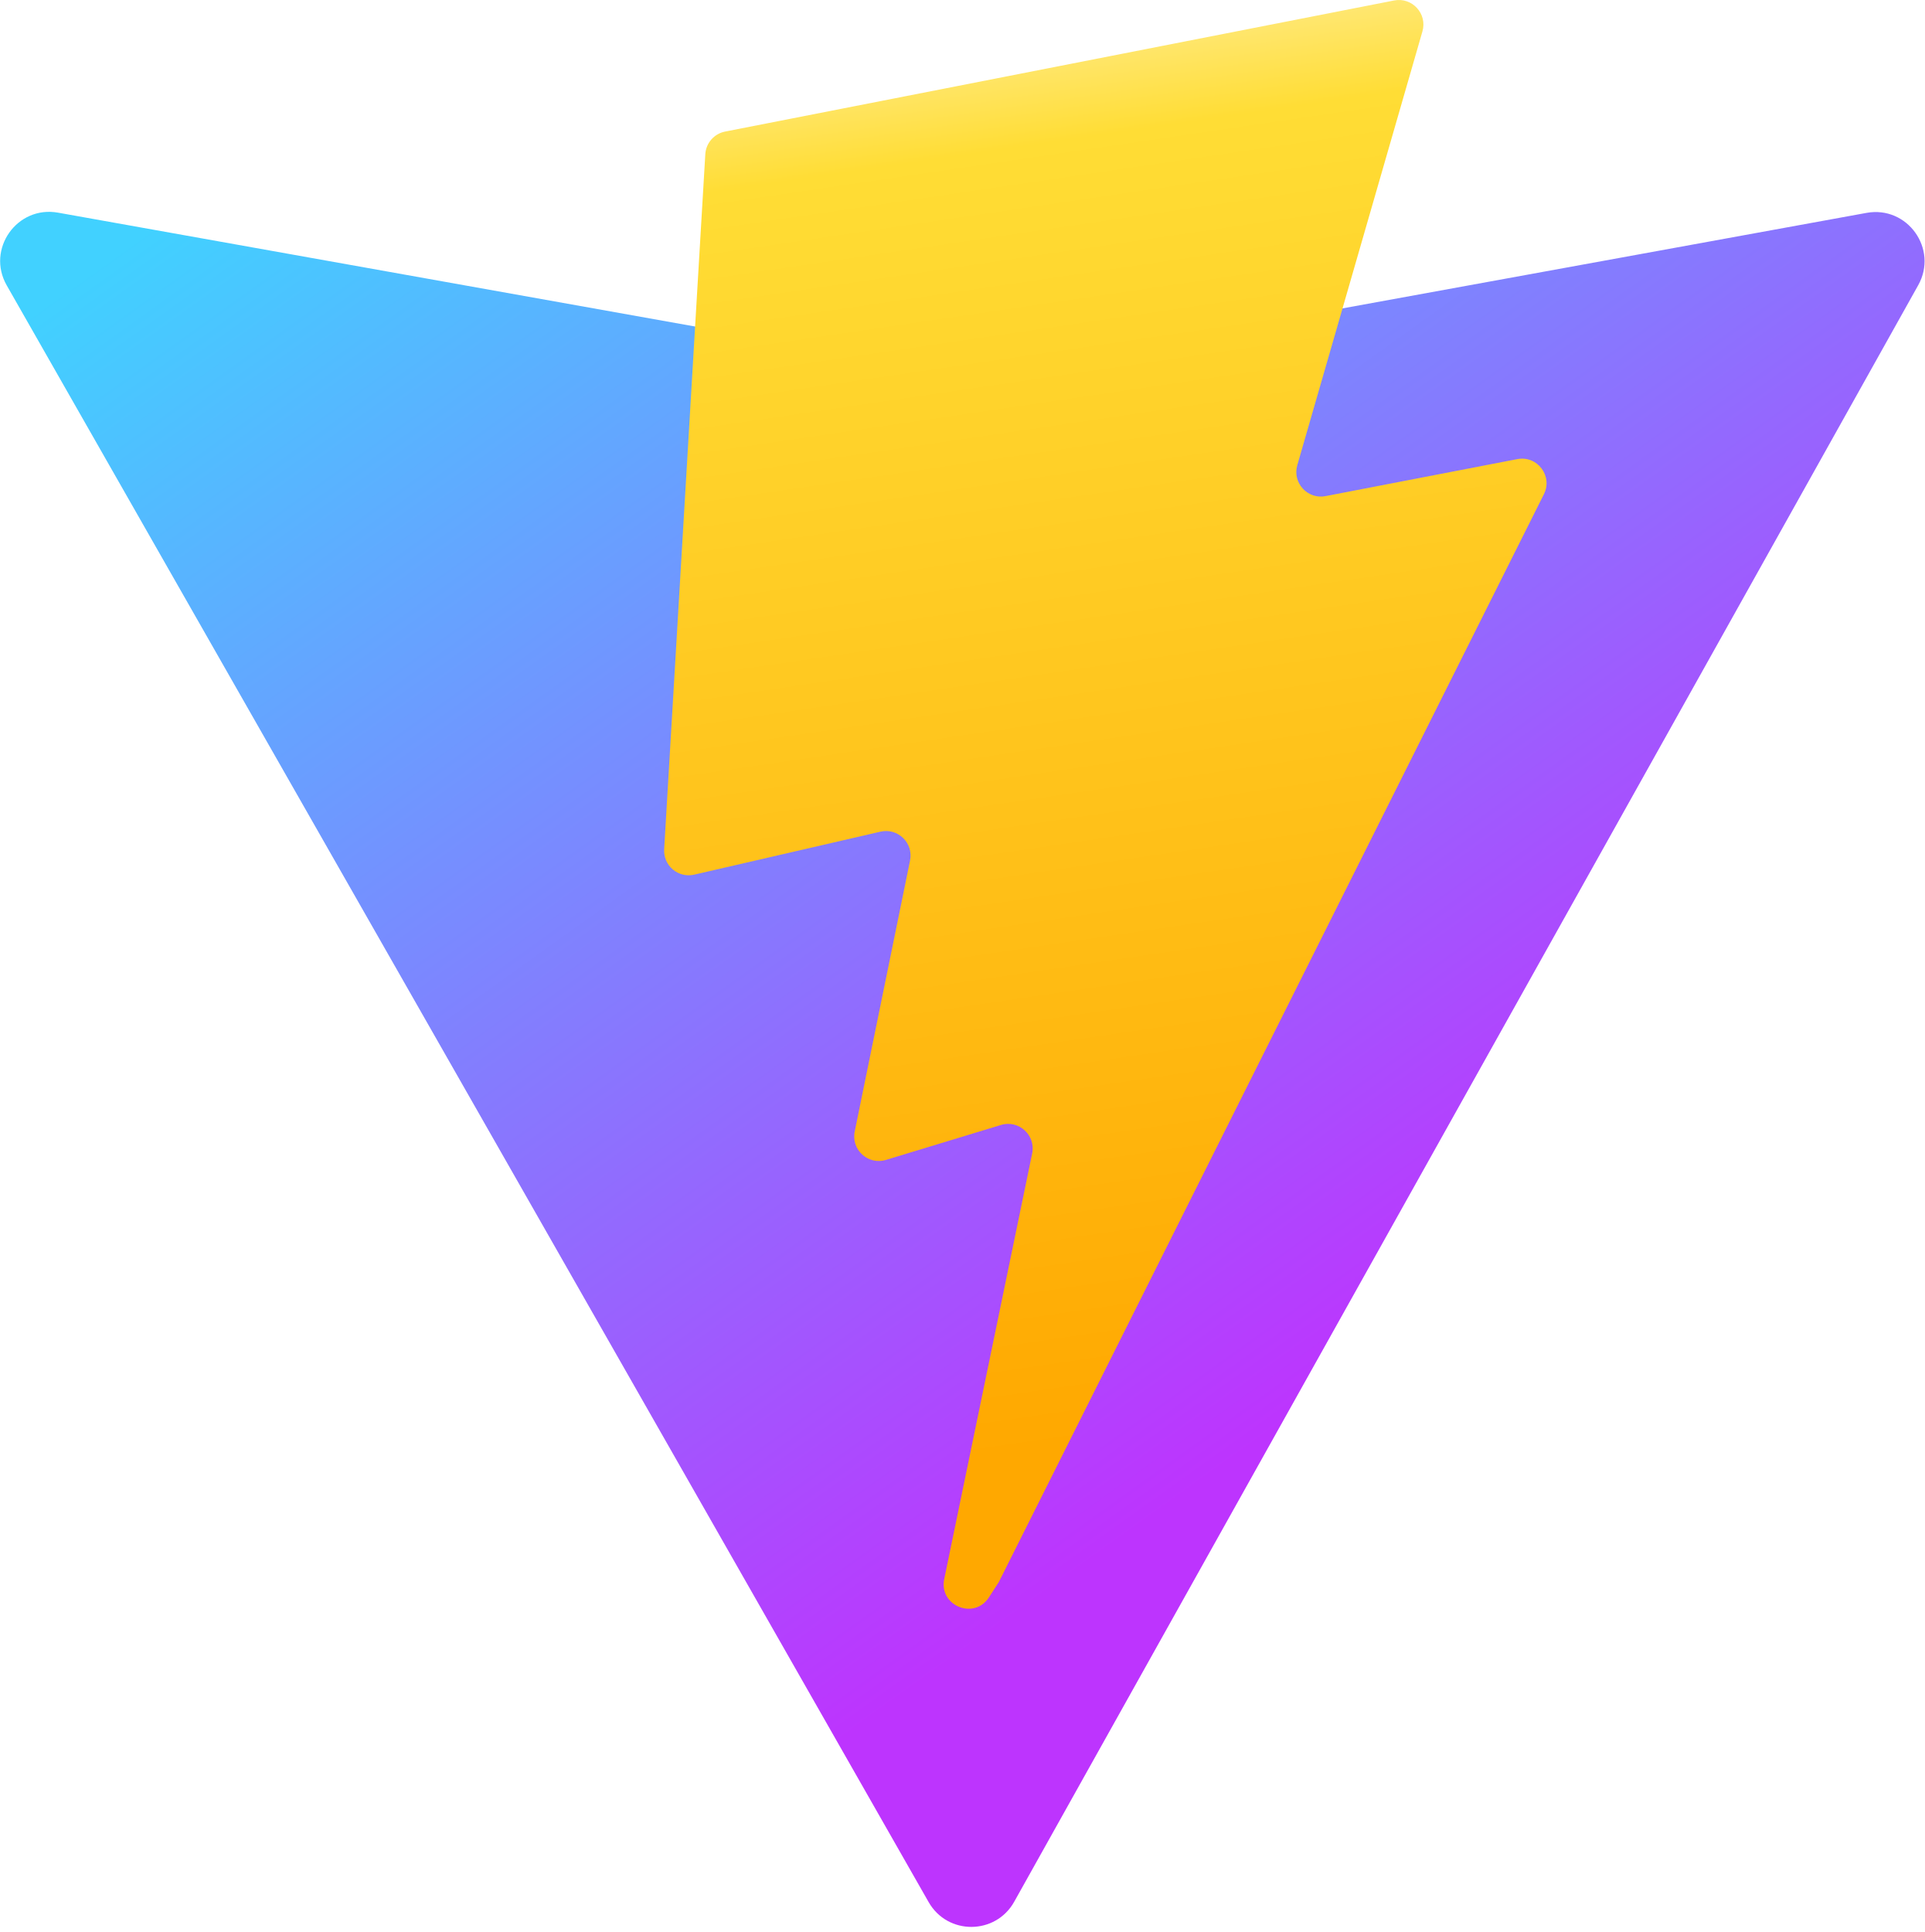
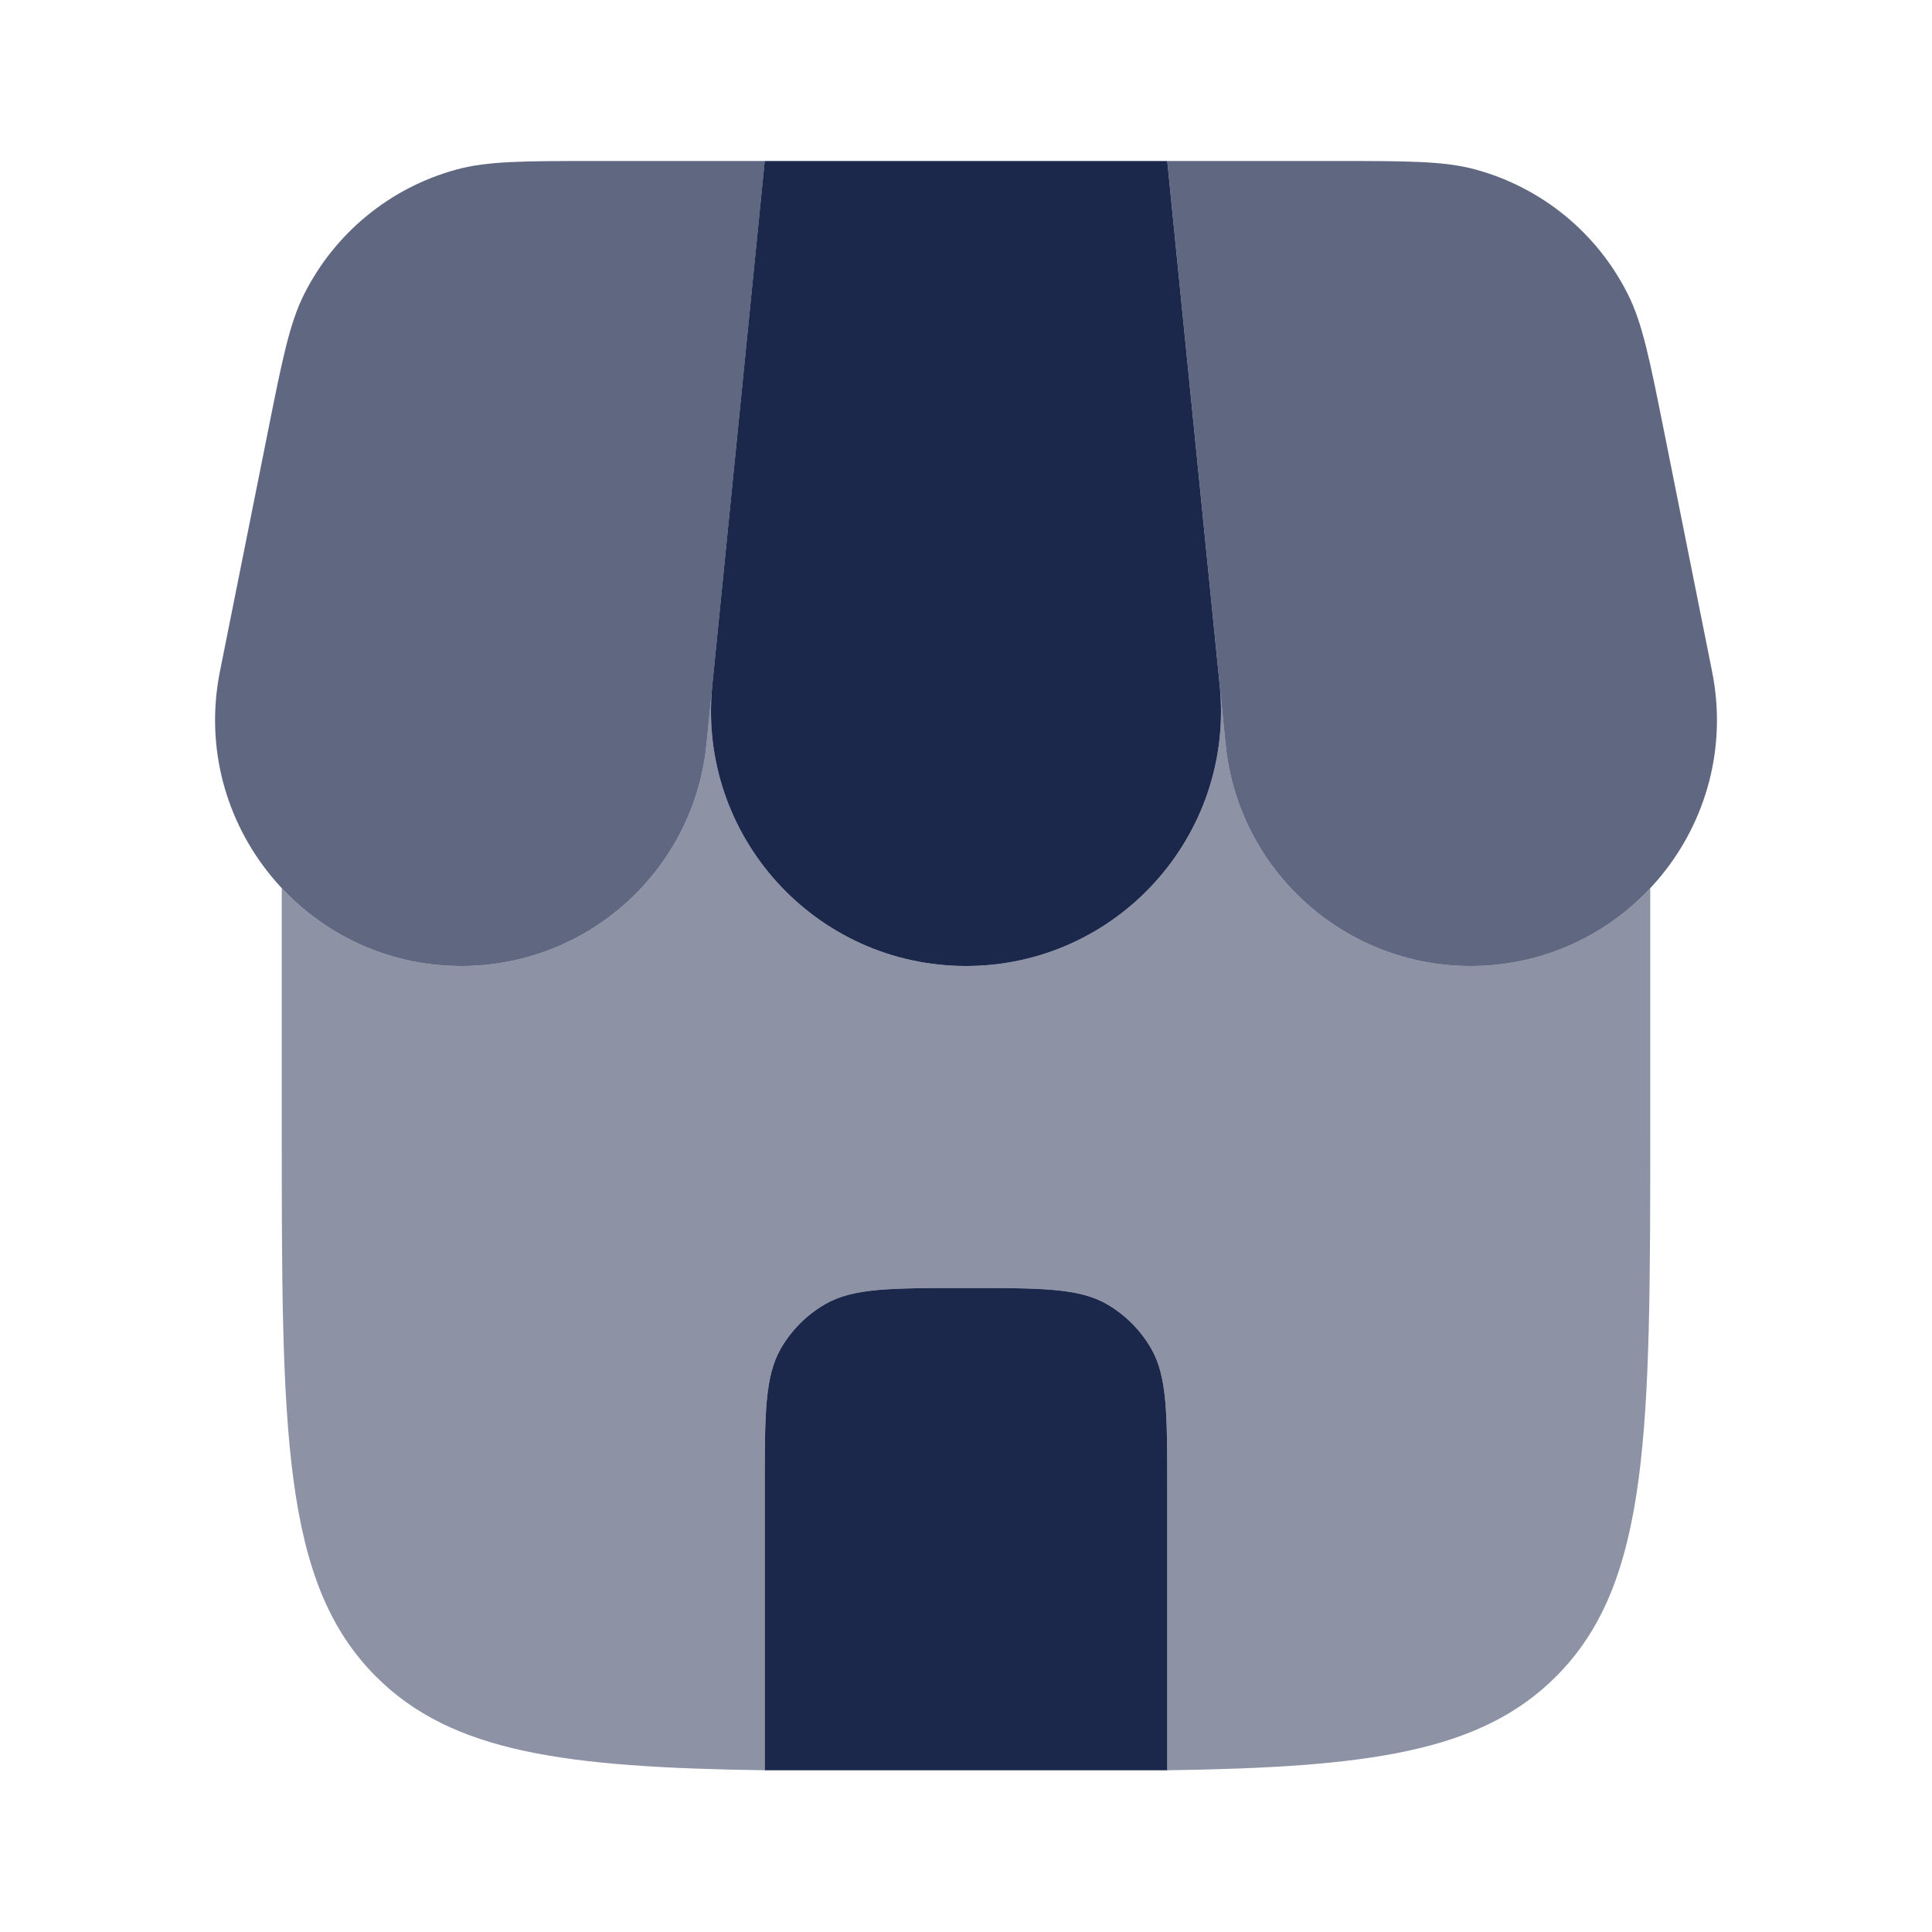
- <svg xmlns="http://www.w3.org/2000/svg" aria-hidden="true" role="img" class="iconify iconify--logos" width="31.88" height="32" preserveAspectRatio="xMidYMid meet" viewBox="0 0 256 257">
-   <defs>
-     <linearGradient id="IconifyId1813088fe1fbc01fb466" x1="-.828%" x2="57.636%" y1="7.652%" y2="78.411%">
-       <stop offset="0%" stop-color="#41D1FF" />
-       <stop offset="100%" stop-color="#BD34FE" />
-     </linearGradient>
-     <linearGradient id="IconifyId1813088fe1fbc01fb467" x1="43.376%" x2="50.316%" y1="2.242%" y2="89.03%">
-       <stop offset="0%" stop-color="#FFEA83" />
-       <stop offset="8.333%" stop-color="#FFDD35" />
-       <stop offset="100%" stop-color="#FFA800" />
-     </linearGradient>
-   </defs>
-   <path fill="url(#IconifyId1813088fe1fbc01fb466)" d="M255.153 37.938L134.897 252.976c-2.483 4.44-8.862 4.466-11.382.048L.875 37.958c-2.746-4.814 1.371-10.646 6.827-9.67l120.385 21.517a6.537 6.537 0 0 0 2.322-.004l117.867-21.483c5.438-.991 9.574 4.796 6.877 9.62Z" />
-   <path fill="url(#IconifyId1813088fe1fbc01fb467)" d="M185.432.063L96.44 17.501a3.268 3.268 0 0 0-2.634 3.014l-5.474 92.456a3.268 3.268 0 0 0 3.997 3.378l24.777-5.718c2.318-.535 4.413 1.507 3.936 3.838l-7.361 36.047c-.495 2.426 1.782 4.5 4.151 3.78l15.304-4.649c2.372-.72 4.652 1.36 4.15 3.788l-11.698 56.621c-.732 3.542 3.979 5.473 5.943 2.437l1.313-2.028l72.516-144.72c1.215-2.423-.88-5.186-3.54-4.672l-25.505 4.922c-2.396.462-4.435-1.77-3.759-4.114l16.646-57.705c.677-2.35-1.37-4.583-3.769-4.113Z" />
+ <svg xmlns="http://www.w3.org/2000/svg" viewBox="0 0 24 24" fill="none">
+   <g id="SVGRepo_bgCarrier" stroke-width="0" />
+   <g id="SVGRepo_tracerCarrier" stroke-linecap="round" stroke-linejoin="round" />
+   <g id="SVGRepo_iconCarrier">
+     <path d="M14.5 21.991V18.5C14.5 17.565 14.5 17.098 14.299 16.75C14.167 16.522 13.978 16.333 13.75 16.201C13.402 16 12.935 16 12 16C11.065 16 10.598 16 10.25 16.201C10.022 16.333 9.833 16.522 9.701 16.75C9.5 17.098 9.5 17.565 9.5 18.5V21.991H14.5Z" fill="#1C274C" />
+     <path opacity="0.5" fill-rule="evenodd" clip-rule="evenodd" d="M5.732 12C4.841 12 4.053 11.624 3.5 11.033V14C3.5 17.771 3.5 19.657 4.672 20.828C5.615 21.771 7.02 21.955 9.5 21.991H14.5C16.98 21.955 18.385 21.771 19.328 20.828C20.5 19.657 20.5 17.771 20.5 14V11.034C19.947 11.624 19.159 12 18.269 12C16.697 12 15.381 10.809 15.225 9.245L15.152 8.517C15.338 10.382 13.874 12 12 12C10.139 12 8.682 10.404 8.845 8.555L8.776 9.245C8.62 10.809 7.304 12 5.732 12ZM14.5 18.5V21.991H9.5V18.5C9.5 17.565 9.5 17.098 9.701 16.75C9.833 16.522 10.022 16.333 10.25 16.201C10.598 16 11.065 16 12 16C12.935 16 13.402 16 13.75 16.201C13.978 16.333 14.167 16.522 14.299 16.75C14.5 17.098 14.5 17.565 14.5 18.5Z" fill="#1C274C" />
+     <path d="M9.5 2H14.5L15.152 8.517C15.338 10.382 13.874 12 12 12C10.126 12 8.662 10.382 8.848 8.517L9.5 2Z" fill="#1C274C" />
+     <path opacity="0.7" d="M3.33 5.351C3.508 4.461 3.597 4.016 3.778 3.655C4.16 2.894 4.846 2.332 5.667 2.107C6.056 2 6.51 2 7.418 2H9.501L8.776 9.245C8.62 10.809 7.304 12 5.732 12C3.802 12 2.354 10.234 2.732 8.341L3.33 5.351Z" fill="#1C274C" />
+     <path opacity="0.7" d="M20.67 5.351C20.492 4.461 20.403 4.016 20.222 3.655C19.841 2.894 19.154 2.332 18.334 2.107C17.944 2 17.49 2 16.582 2H14.5L15.225 9.245C15.381 10.809 16.697 12 18.268 12C20.199 12 21.647 10.234 21.268 8.341L20.67 5.351Z" fill="#1C274C" />
+   </g>
</svg>
